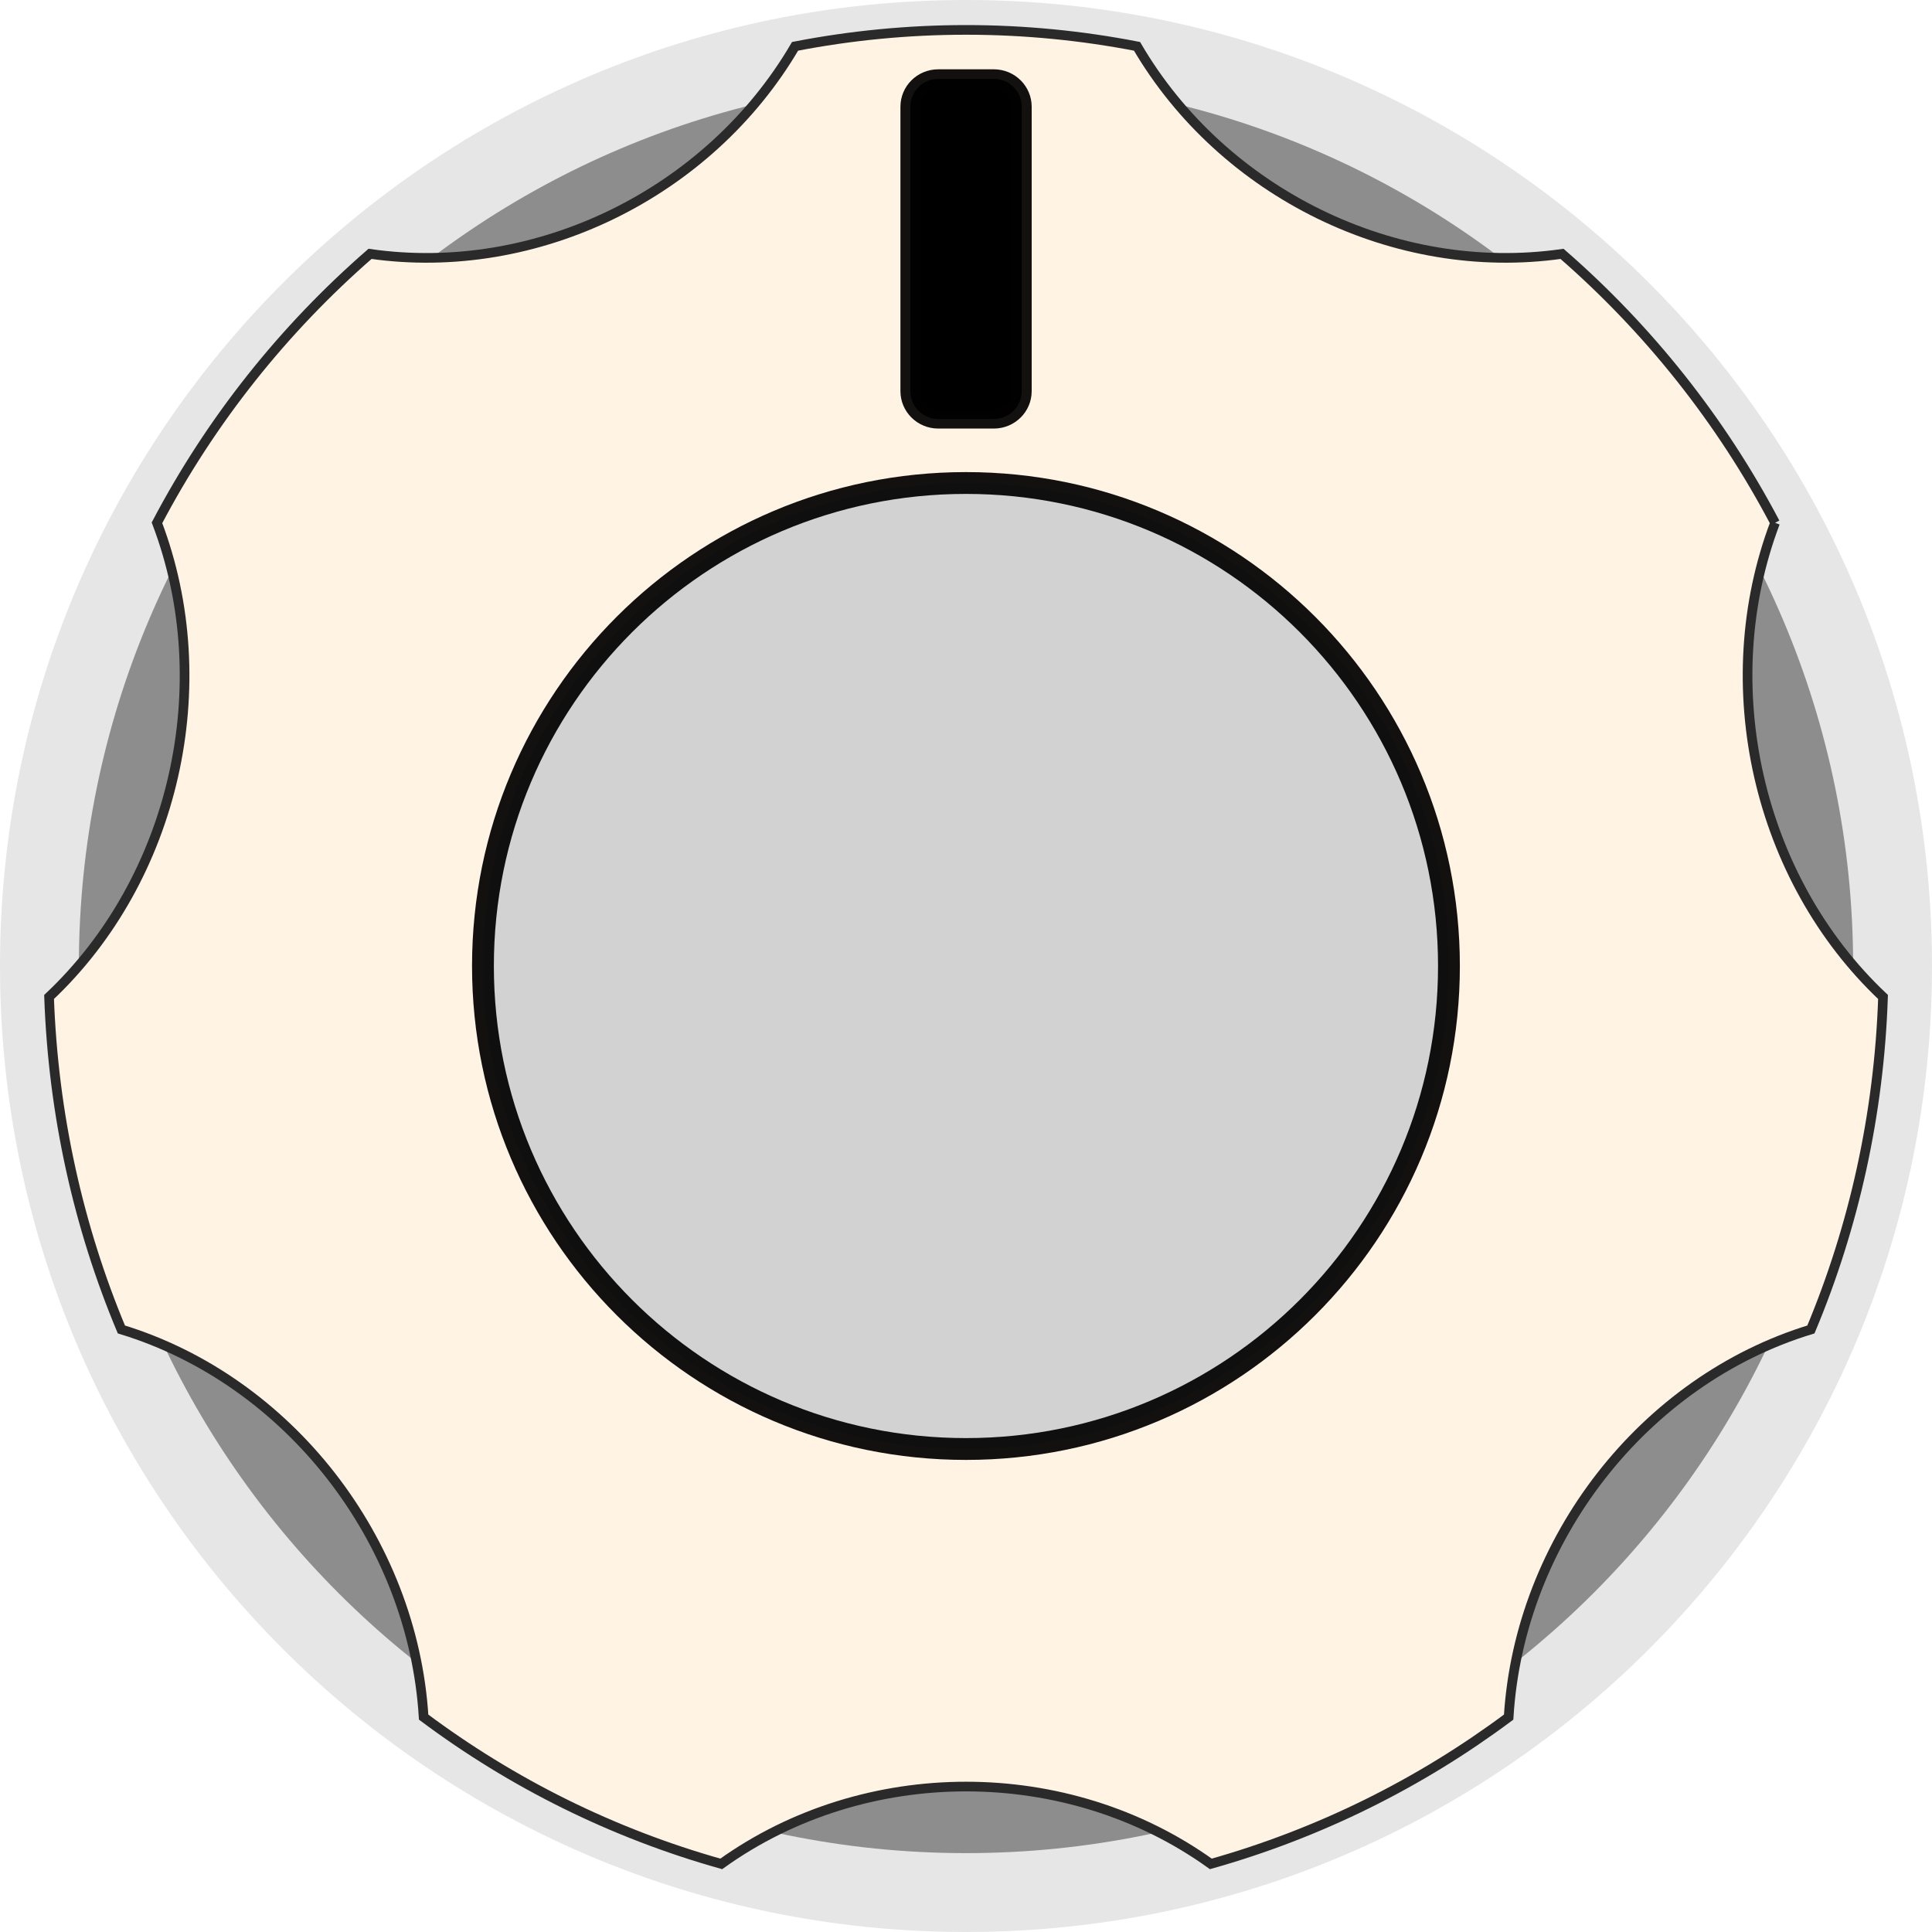
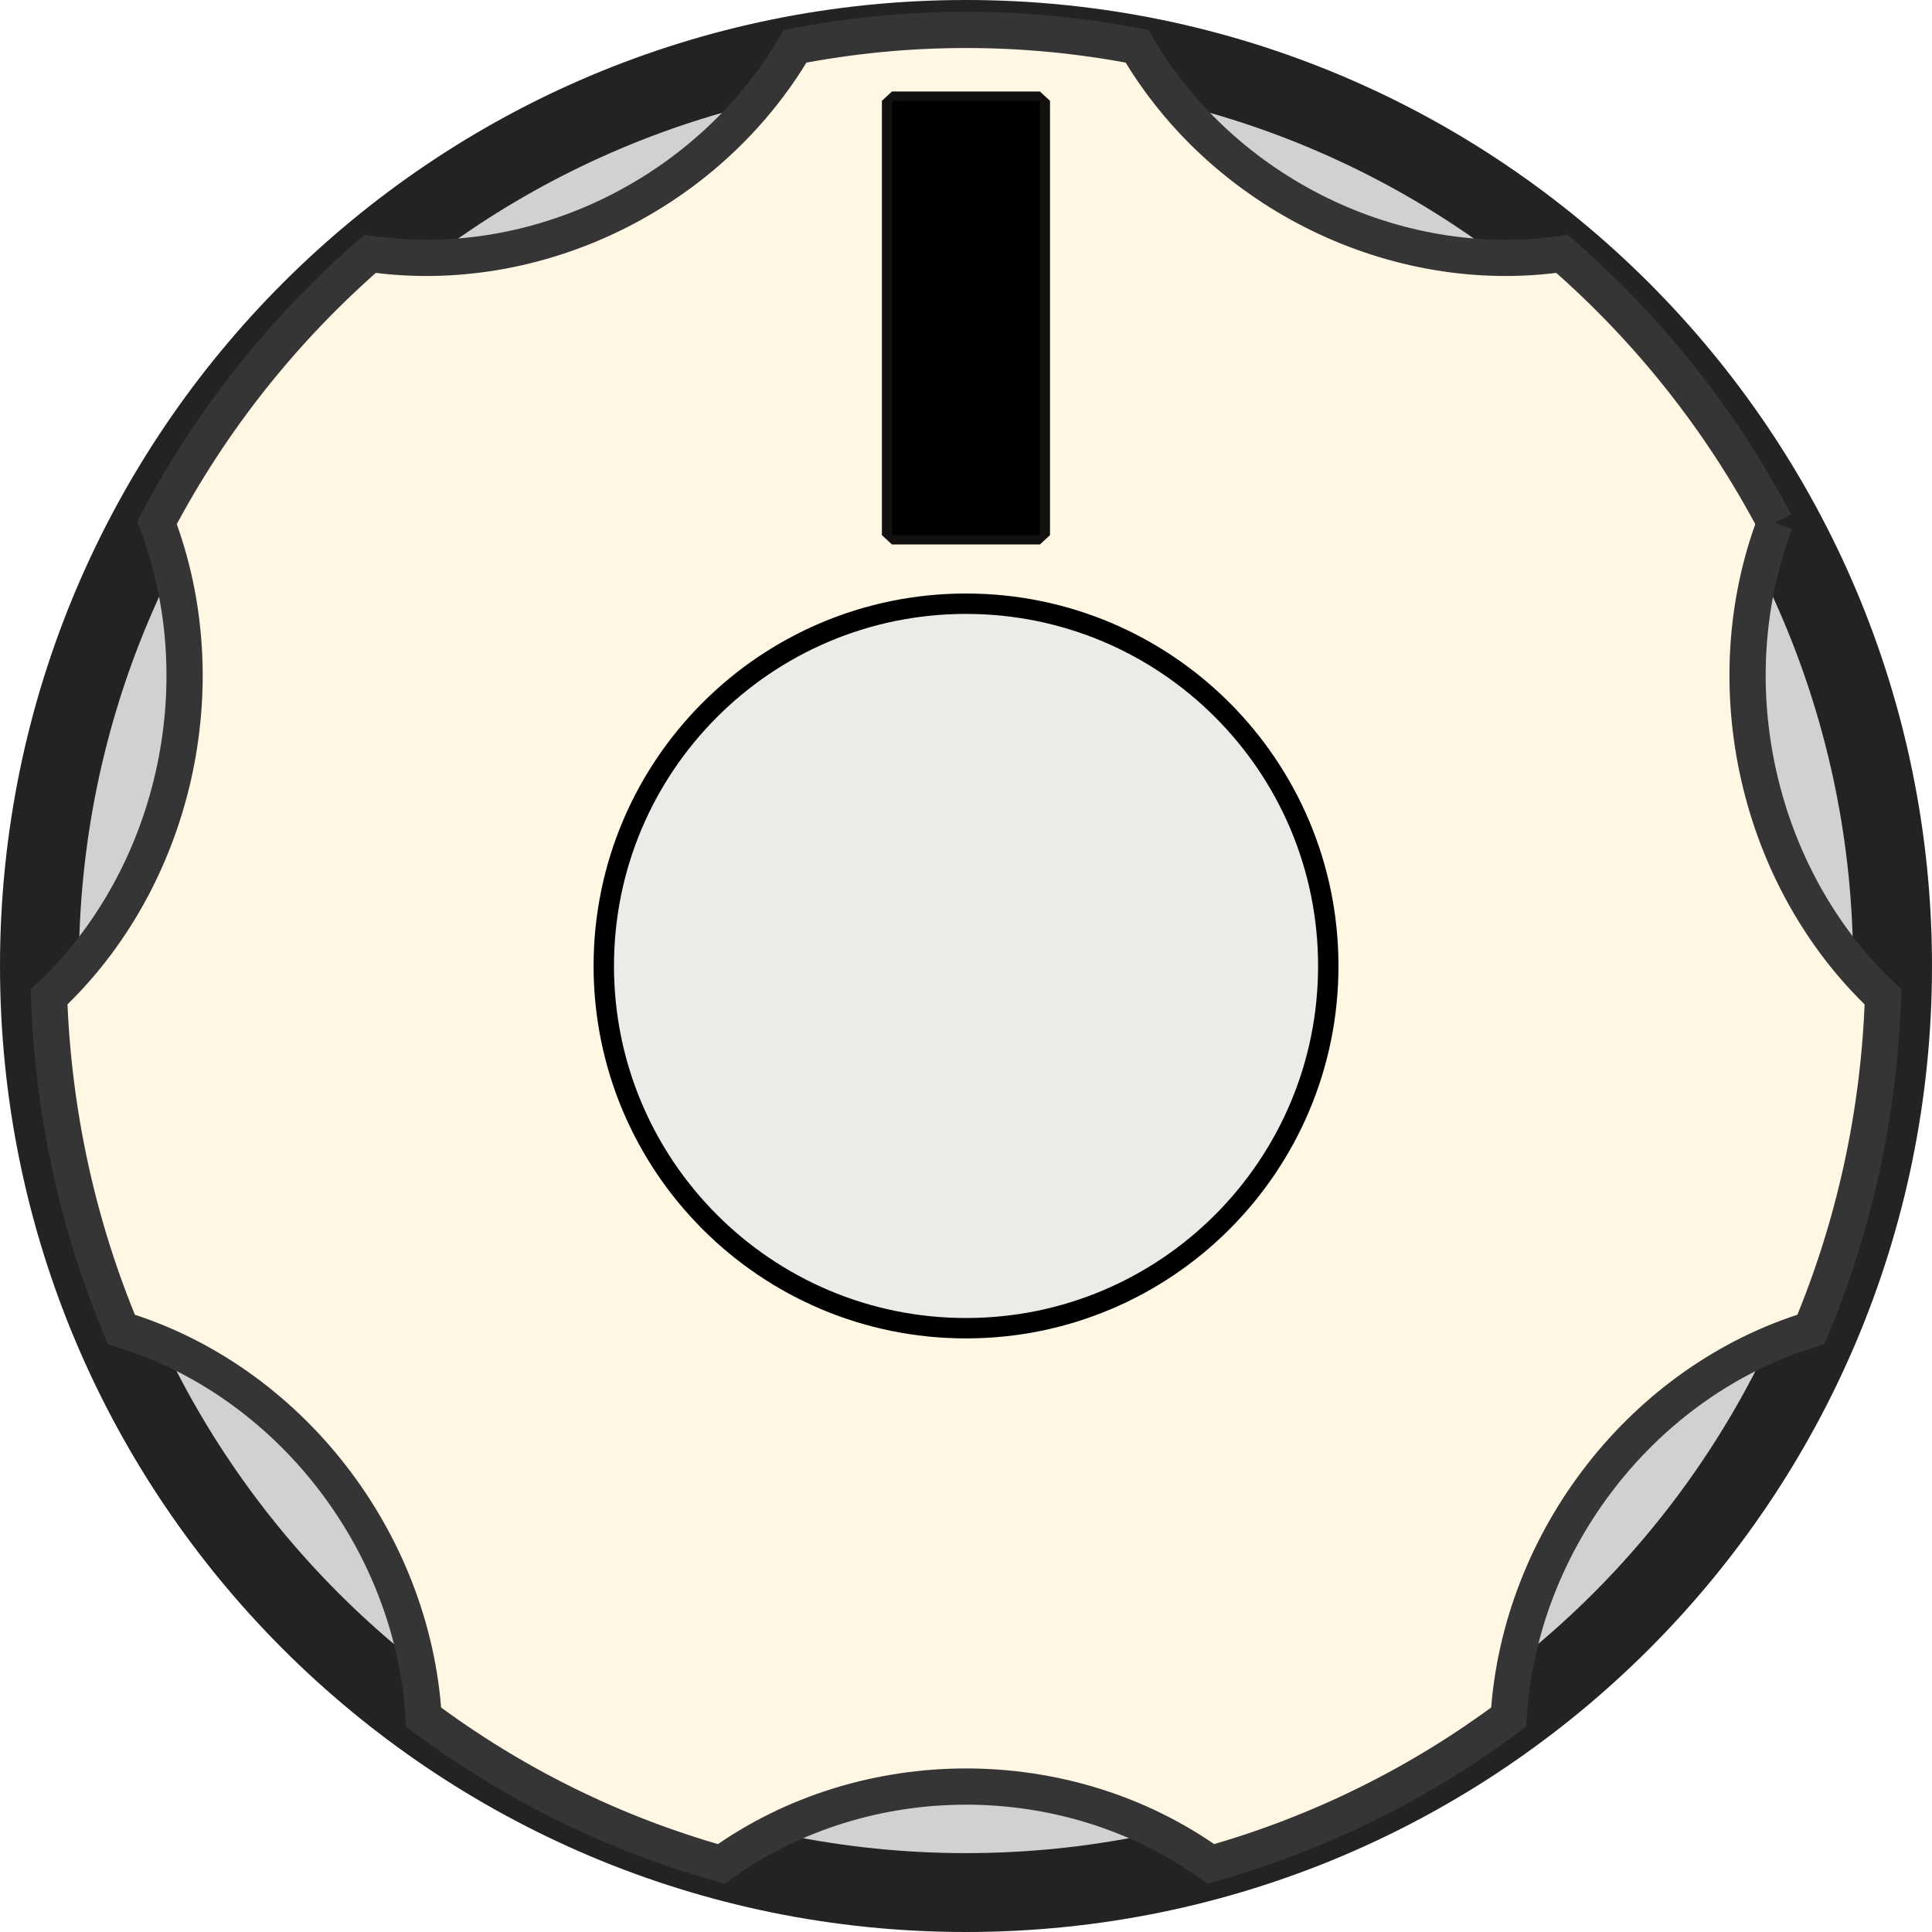
<svg xmlns="http://www.w3.org/2000/svg" width="40px" height="40px" version="1.1" xml:space="preserve" style="fill-rule:evenodd;clip-rule:evenodd;stroke-miterlimit:1.414;">
  <g id="MiddleKnob">
-     <circle cx="20" cy="20" r="20" style="fill:#232323;fill-opacity:0.11;" />
-     <circle cx="20" cy="20" r="18.367" style="fill:#8d8d8d;" />
-     <path id="path8603" d="M36.751,10.824c-1.12,-2.127 -2.623,-4.012 -4.411,-5.568c-3.449,0.494 -7.02,-1.254 -8.799,-4.297c-1.146,-0.222 -2.331,-0.34 -3.54,-0.34c-1.21,0 -2.392,0.118 -3.54,0.34c-1.782,3.043 -5.351,4.791 -8.8,4.297c-1.789,1.557 -3.292,3.441 -4.411,5.568c1.276,3.36 0.366,7.368 -2.234,9.817c0.086,2.436 0.608,4.758 1.497,6.884c3.458,1.055 6.032,4.356 6.258,8.026c1.832,1.369 3.914,2.407 6.162,3.039c2.978,-2.135 7.161,-2.135 10.136,0c2.249,-0.634 4.333,-1.672 6.166,-3.039c0.223,-3.668 2.796,-6.972 6.258,-8.026c0.889,-2.126 1.411,-4.448 1.493,-6.884c-2.597,-2.449 -3.508,-6.456 -2.235,-9.817" style="fill:#fff3e3;fill-rule:nonzero;stroke:#2a2a2a;stroke-width:0.2px;" />
-     <g transform="matrix(0.740741,0,0,0.740741,5.18493,5.18519)">
-       <circle cx="19.999" cy="20" r="13.5" style="fill:#d2d2d2;stroke:#020202;stroke-opacity:0.933;stroke-width:0.61px;" />
+     <circle cx="20" cy="20" r="20" style="fill:#232323;" />
+     <circle cx="20" cy="20" r="18.367" style="fill:#d1d1d1;" />
+     <path id="path8603" d="M36.751,10.824c-1.12,-2.127 -2.623,-4.012 -4.411,-5.568c-3.449,0.494 -7.02,-1.254 -8.799,-4.297c-1.146,-0.222 -2.331,-0.34 -3.54,-0.34c-1.21,0 -2.392,0.118 -3.54,0.34c-1.782,3.043 -5.351,4.791 -8.8,4.297c-1.789,1.557 -3.292,3.441 -4.411,5.568c1.276,3.36 0.366,7.368 -2.234,9.817c0.086,2.436 0.608,4.758 1.497,6.884c3.458,1.055 6.032,4.356 6.258,8.026c1.832,1.369 3.914,2.407 6.162,3.039c2.978,-2.135 7.161,-2.135 10.136,0c2.249,-0.634 4.333,-1.672 6.166,-3.039c0.223,-3.668 2.796,-6.972 6.258,-8.026c0.889,-2.126 1.411,-4.448 1.493,-6.884c-2.597,-2.449 -3.508,-6.456 -2.235,-9.817" style="fill:#fff6e3;fill-rule:nonzero;stroke:#353535;stroke-width:0.75px;" />
+     <g transform="matrix(1.43835,0,0,1.33071,-8.63559,-0.801198)">
+       <rect x="18.843" y="2.171" width="2.13" height="6.757" style="stroke:#020202;stroke-opacity:0.933;stroke-width:0.29px;stroke-linecap:round;" />
    </g>
-     <g transform="matrix(1.0826,0,0,1.04215,-1.55121,-0.629494)">
-       <path d="M20.973,2.724c0,-0.305 -0.239,-0.553 -0.533,-0.553l-1.065,0c-0.293,0 -0.532,0.248 -0.532,0.553l0,5.651c0,0.305 0.239,0.553 0.532,0.553l1.065,0c0.294,0 0.533,-0.248 0.533,-0.553l0,-5.651Z" style="stroke:#020202;stroke-opacity:0.933;stroke-width:0.38px;stroke-linecap:round;" />
+     <g transform="matrix(5.27792,0,0,5.27792,-88.545,-86.8312)">
+       <circle cx="20.566" cy="20.241" r="1.421" style="fill:#edebe8;stroke:#000;stroke-width:0.08px;stroke-linecap:round;" />
    </g>
  </g>
</svg>
